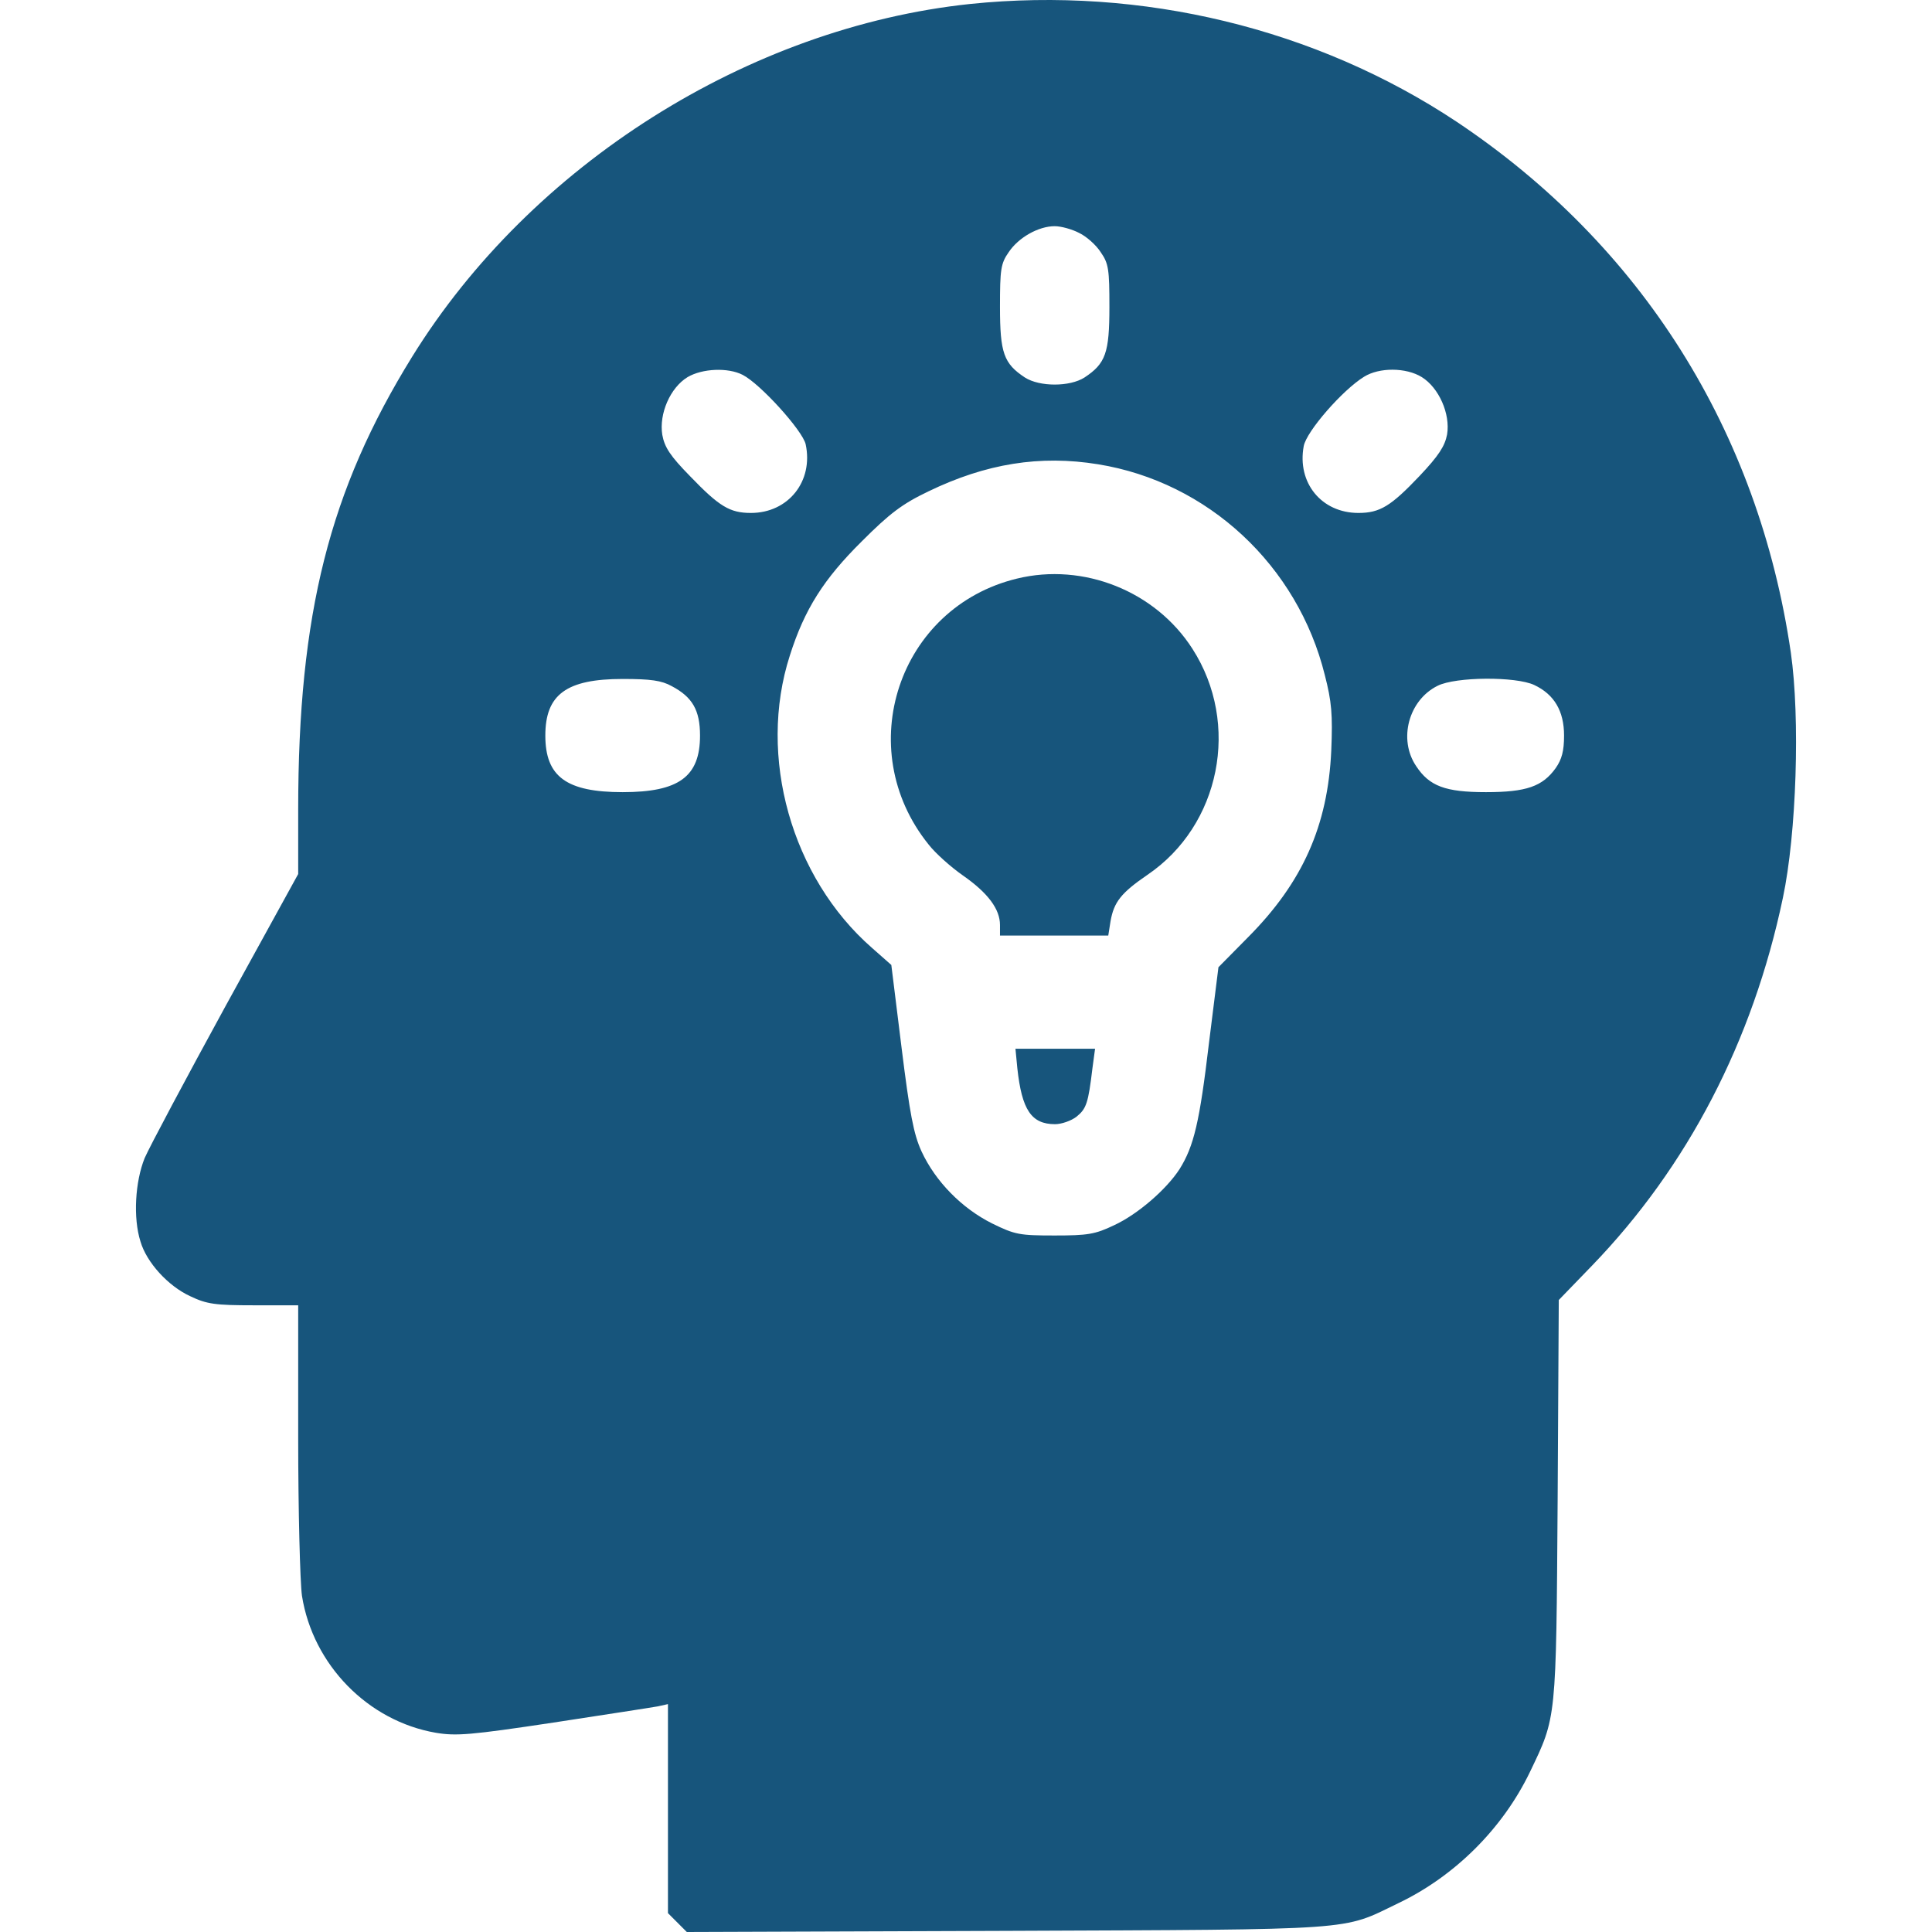
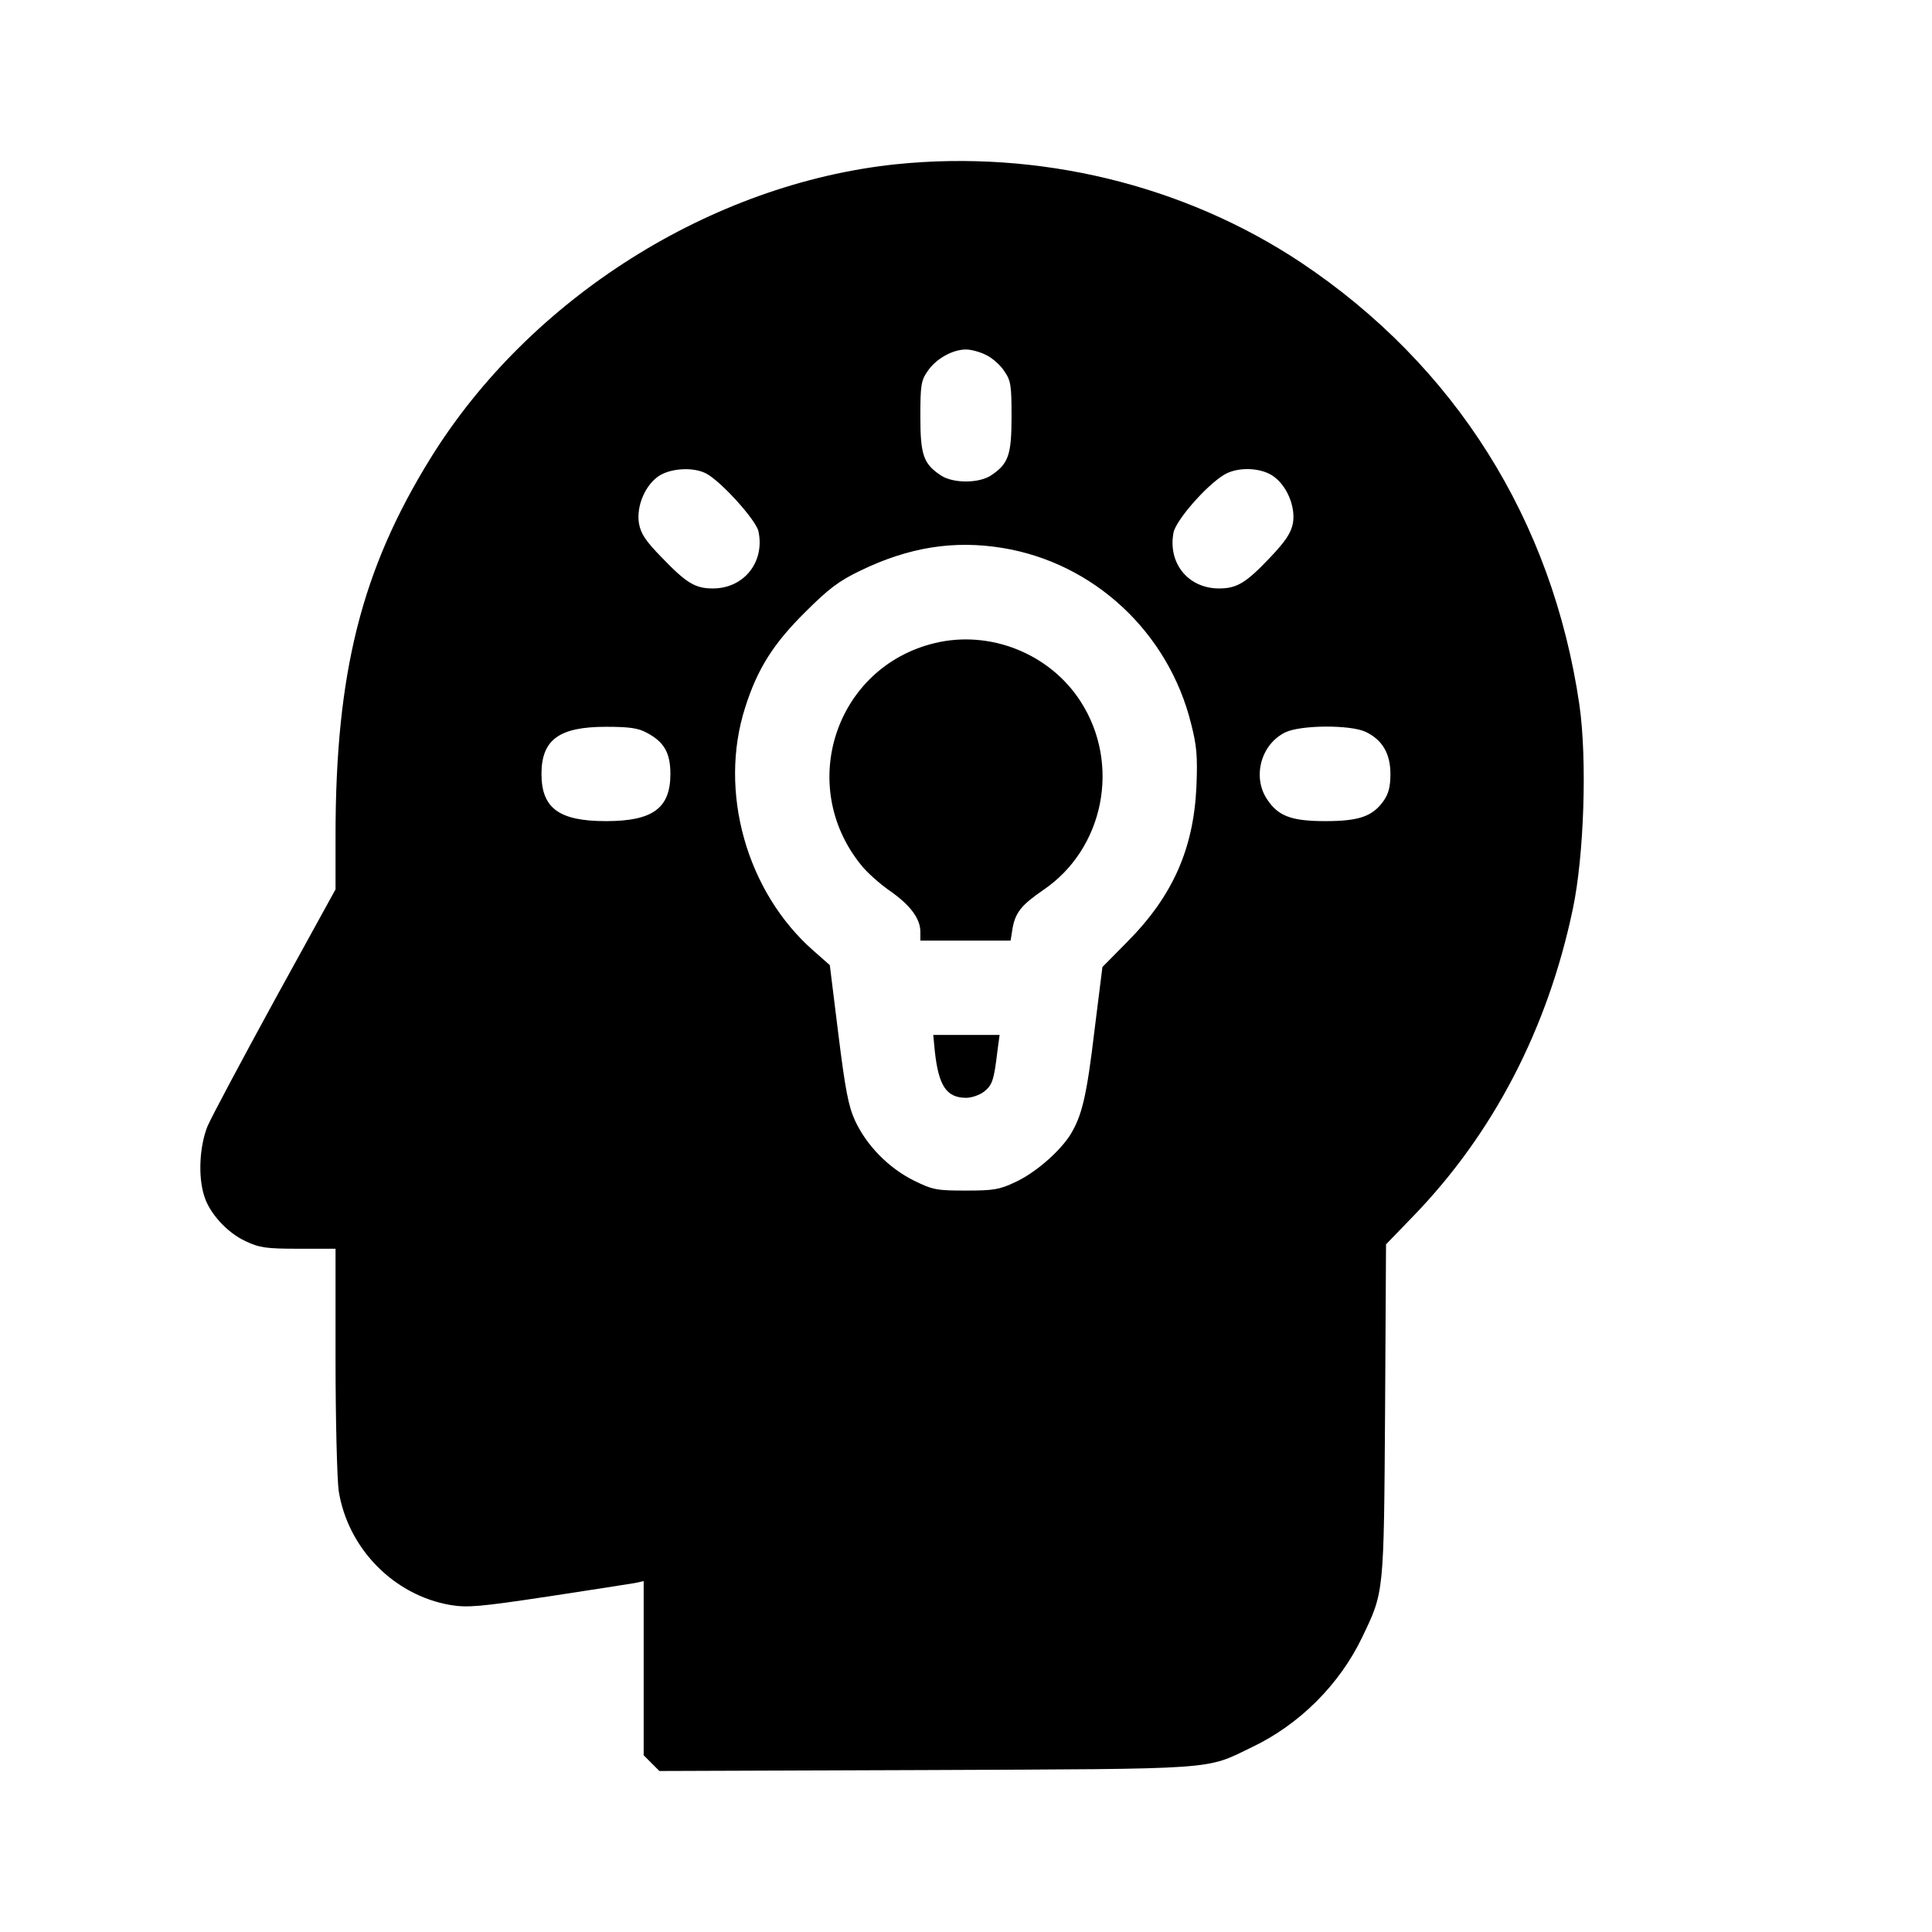
- <svg xmlns="http://www.w3.org/2000/svg" width="100%" height="100%" viewBox="0 0 80 80" version="1.1" xml:space="preserve" style="fill-rule:evenodd;clip-rule:evenodd;stroke-linejoin:round;stroke-miterlimit:2;">
-   <g transform="matrix(1,0,0,1,-810,-270)">
-     <g id="Artboard2" transform="matrix(0.1,0,0,0.1,709.167,270)">
-       <rect x="1008.33" y="0" width="800" height="800" style="fill:none;" />
-       <clipPath id="_clip1">
-         <rect x="1008.33" y="0" width="800" height="800" />
-       </clipPath>
-       <g clip-path="url(#_clip1)">
-         <g transform="matrix(0.156235,0,0,-0.156235,1008.38,799.844)">
-           <path d="M2571,5109C1984,5047 1407,4683 1092,4174C873,3820 790,3493 790,2974L790,2803L598,2454C493,2262 396,2080 383,2050C358,1988 352,1892 372,1829C388,1774 445,1711 504,1684C548,1663 570,1660 673,1660L790,1660L790,1308C790,1114 795,926 800,890C829,707 975,558 1155,527C1209,518 1247,521 1466,554C1603,575 1727,594 1743,597L1770,603L1770,49L1820,-1L2667,2C3609,6 3554,2 3705,75C3856,147 3983,274 4055,424C4125,570 4124,558 4128,1145L4131,1674L4219,1765C4472,2027 4645,2359 4725,2740C4761,2910 4771,3216 4746,3390C4660,3978 4350,4470 3860,4797C3488,5044 3026,5156 2571,5109ZM2860,4502C2879,4493 2905,4470 2917,4451C2938,4421 2940,4405 2940,4306C2940,4184 2930,4156 2874,4119C2835,4094 2755,4094 2716,4119C2660,4156 2650,4184 2650,4306C2650,4405 2652,4421 2673,4451C2699,4490 2752,4520 2795,4520C2812,4520 2841,4512 2860,4502ZM1968,4126C2015,4102 2127,3978 2135,3942C2156,3844 2089,3760 1990,3760C1934,3760 1906,3777 1829,3857C1776,3911 1761,3934 1755,3967C1746,4023 1776,4092 1822,4120C1861,4143 1929,4146 1968,4126ZM3768,4120C3813,4092 3844,4023 3835,3968C3829,3937 3813,3912 3762,3858C3686,3778 3657,3760 3600,3760C3502,3760 3437,3840 3455,3937C3462,3976 3558,4086 3615,4121C3655,4146 3726,4146 3768,4120ZM2910,3889C3201,3842 3439,3621 3511,3330C3529,3260 3532,3226 3528,3130C3519,2931 3452,2781 3308,2636L3229,2556L3204,2356C3179,2145 3164,2082 3126,2021C3091,1967 3015,1901 2952,1872C2902,1848 2882,1845 2795,1845C2702,1845 2690,1847 2629,1877C2549,1917 2479,1988 2442,2068C2421,2114 2411,2167 2389,2344L2362,2562L2311,2607C2097,2794 2007,3115 2093,3382C2132,3505 2183,3585 2284,3685C2358,3759 2391,3784 2460,3817C2613,3891 2756,3914 2910,3889ZM1780,3301C1835,3272 1855,3237 1855,3170C1855,3061 1799,3020 1650,3020C1501,3020 1445,3061 1445,3170C1445,3279 1501,3320 1650,3320C1724,3320 1753,3316 1780,3301ZM4066,3304C4119,3279 4145,3235 4145,3170C4145,3129 4139,3107 4123,3084C4088,3035 4045,3020 3938,3020C3830,3020 3788,3036 3753,3089C3705,3160 3733,3264 3810,3302C3858,3326 4017,3327 4066,3304Z" style="fill:rgb(23,85,124);fill-rule:nonzero;" />
-           <path d="M2695,3586C2381,3510 2256,3135 2461,2881C2478,2859 2519,2822 2552,2799C2618,2753 2650,2710 2650,2668L2650,2640L2937,2640L2943,2678C2952,2729 2971,2753 3041,2801C3234,2932 3288,3201 3160,3400C3062,3553 2871,3629 2695,3586Z" style="fill:rgb(23,85,124);fill-rule:nonzero;" />
-           <path d="M2696,2288C2708,2178 2733,2140 2796,2140C2813,2140 2839,2149 2853,2160C2879,2181 2884,2196 2895,2288L2902,2340L2691,2340L2696,2288Z" style="fill:rgb(23,85,124);fill-rule:nonzero;" />
-         </g>
-       </g>
-     </g>
+ <svg xmlns="http://www.w3.org/2000/svg" width="100%" height="100%" viewBox="0 0 96 96" version="1.1" xml:space="preserve" style="fill-rule:evenodd;clip-rule:evenodd;stroke-linejoin:round;stroke-miterlimit:2;">
+   <g transform="matrix(0.0156235,0,0,-0.0156235,14.6511,98.3054)">
+     <path d="M1910.39,5769.61C2365.39,5816.61 2827.39,5704.61 3199.39,5457.61C3689.39,5130.61 3999.39,4638.61 4085.39,4050.61C4110.39,3876.61 4100.39,3570.61 4064.39,3400.61C3984.39,3019.61 3811.39,2687.61 3558.39,2425.61L3470.39,2334.61L3467.39,1805.61C3463.39,1218.61 3464.39,1230.61 3394.39,1084.61C3322.39,934.608 3195.39,807.608 3044.39,735.608C2893.39,662.608 2948.39,666.608 2006.39,662.608L1159.39,659.608L1109.39,709.608L1109.39,1263.61L1082.39,1257.61C1066.39,1254.61 942.392,1235.61 805.392,1214.61C586.392,1181.61 548.392,1178.61 494.392,1187.61C314.392,1218.61 168.392,1367.61 139.392,1550.61C134.392,1586.61 129.392,1774.61 129.392,1968.61L129.392,2320.61L12.392,2320.61C-90.608,2320.61 -112.608,2323.61 -156.608,2344.61C-215.608,2371.61 -272.608,2434.61 -288.608,2489.61C-308.608,2552.61 -302.608,2648.61 -277.608,2710.61C-264.608,2740.61 -167.608,2922.61 -62.608,3114.61L129.392,3463.61L129.392,3634.61C129.392,4153.61 212.392,4480.61 431.392,4834.61C746.392,5343.61 1323.39,5707.61 1910.39,5769.61ZM1307.39,4786.61C1268.39,4806.61 1200.39,4803.61 1161.39,4780.61C1115.39,4752.61 1085.39,4683.61 1094.39,4627.61C1100.39,4594.61 1115.39,4571.61 1168.39,4517.61C1245.39,4437.61 1273.39,4420.61 1329.39,4420.61C1428.39,4420.61 1495.39,4504.61 1474.39,4602.61C1466.39,4638.61 1354.39,4762.61 1307.39,4786.61ZM3107.39,4780.61C3065.39,4806.61 2994.39,4806.61 2954.39,4781.61C2897.39,4746.61 2801.39,4636.61 2794.39,4597.61C2776.39,4500.61 2841.39,4420.61 2939.39,4420.61C2996.39,4420.61 3025.39,4438.61 3101.39,4518.61C3152.39,4572.61 3168.39,4597.61 3174.39,4628.61C3183.39,4683.61 3152.39,4752.61 3107.39,4780.61ZM2249.39,4549.61C2095.39,4574.61 1952.39,4551.61 1799.39,4477.61C1730.39,4444.61 1697.39,4419.61 1623.39,4345.61C1522.39,4245.61 1471.39,4165.61 1432.39,4042.61C1346.39,3775.61 1436.39,3454.61 1650.39,3267.61L1701.39,3222.61L1728.39,3004.61C1750.39,2827.61 1760.39,2774.61 1781.39,2728.61C1818.39,2648.61 1888.39,2577.61 1968.39,2537.61C2029.39,2507.61 2041.39,2505.61 2134.39,2505.61C2221.39,2505.61 2241.39,2508.61 2291.39,2532.61C2354.39,2561.61 2430.39,2627.61 2465.39,2681.61C2503.39,2742.61 2518.39,2805.61 2543.39,3016.61L2568.39,3216.61L2647.39,3296.61C2791.39,3441.61 2858.39,3591.61 2867.39,3790.61C2871.39,3886.61 2868.39,3920.61 2850.39,3990.61C2778.39,4281.61 2540.39,4502.61 2249.39,4549.61ZM2034.39,4246.61C2210.39,4289.61 2401.39,4213.61 2499.39,4060.61C2627.39,3861.61 2573.39,3592.61 2380.39,3461.61C2310.39,3413.61 2291.39,3389.61 2282.39,3338.61L2276.39,3300.61L1989.39,3300.61L1989.39,3328.61C1989.39,3370.61 1957.39,3413.61 1891.39,3459.61C1858.39,3482.61 1817.39,3519.61 1800.39,3541.61C1595.39,3795.61 1720.39,4170.61 2034.39,4246.61ZM2035.39,2948.61L2030.39,3000.61L2241.39,3000.61L2234.39,2948.61C2223.39,2856.61 2218.39,2841.61 2192.39,2820.61C2178.39,2809.61 2152.39,2800.61 2135.39,2800.61C2072.39,2800.61 2047.39,2838.61 2035.39,2948.61ZM1119.39,3961.61C1092.39,3976.61 1063.39,3980.61 989.392,3980.61C840.392,3980.61 784.392,3939.61 784.392,3830.61C784.392,3721.61 840.392,3680.61 989.392,3680.61C1138.39,3680.61 1194.39,3721.61 1194.39,3830.61C1194.39,3897.61 1174.39,3932.61 1119.39,3961.61ZM3405.39,3964.61C3356.39,3987.61 3197.39,3986.61 3149.39,3962.61C3072.39,3924.61 3044.39,3820.61 3092.39,3749.61C3127.39,3696.61 3169.39,3680.61 3277.39,3680.61C3384.39,3680.61 3427.39,3695.61 3462.39,3744.61C3478.39,3767.61 3484.39,3789.61 3484.39,3830.61C3484.39,3895.61 3458.39,3939.61 3405.39,3964.61ZM2199.39,5162.61C2180.39,5172.61 2151.39,5180.61 2134.39,5180.61C2091.39,5180.61 2038.39,5150.61 2012.39,5111.61C1991.39,5081.61 1989.39,5065.61 1989.39,4966.61C1989.39,4844.61 1999.39,4816.61 2055.39,4779.61C2094.39,4754.61 2174.39,4754.61 2213.39,4779.61C2269.39,4816.61 2279.39,4844.61 2279.39,4966.61C2279.39,5065.61 2277.39,5081.61 2256.39,5111.61C2244.39,5130.61 2218.39,5153.61 2199.39,5162.61Z" />
  </g>
</svg>
